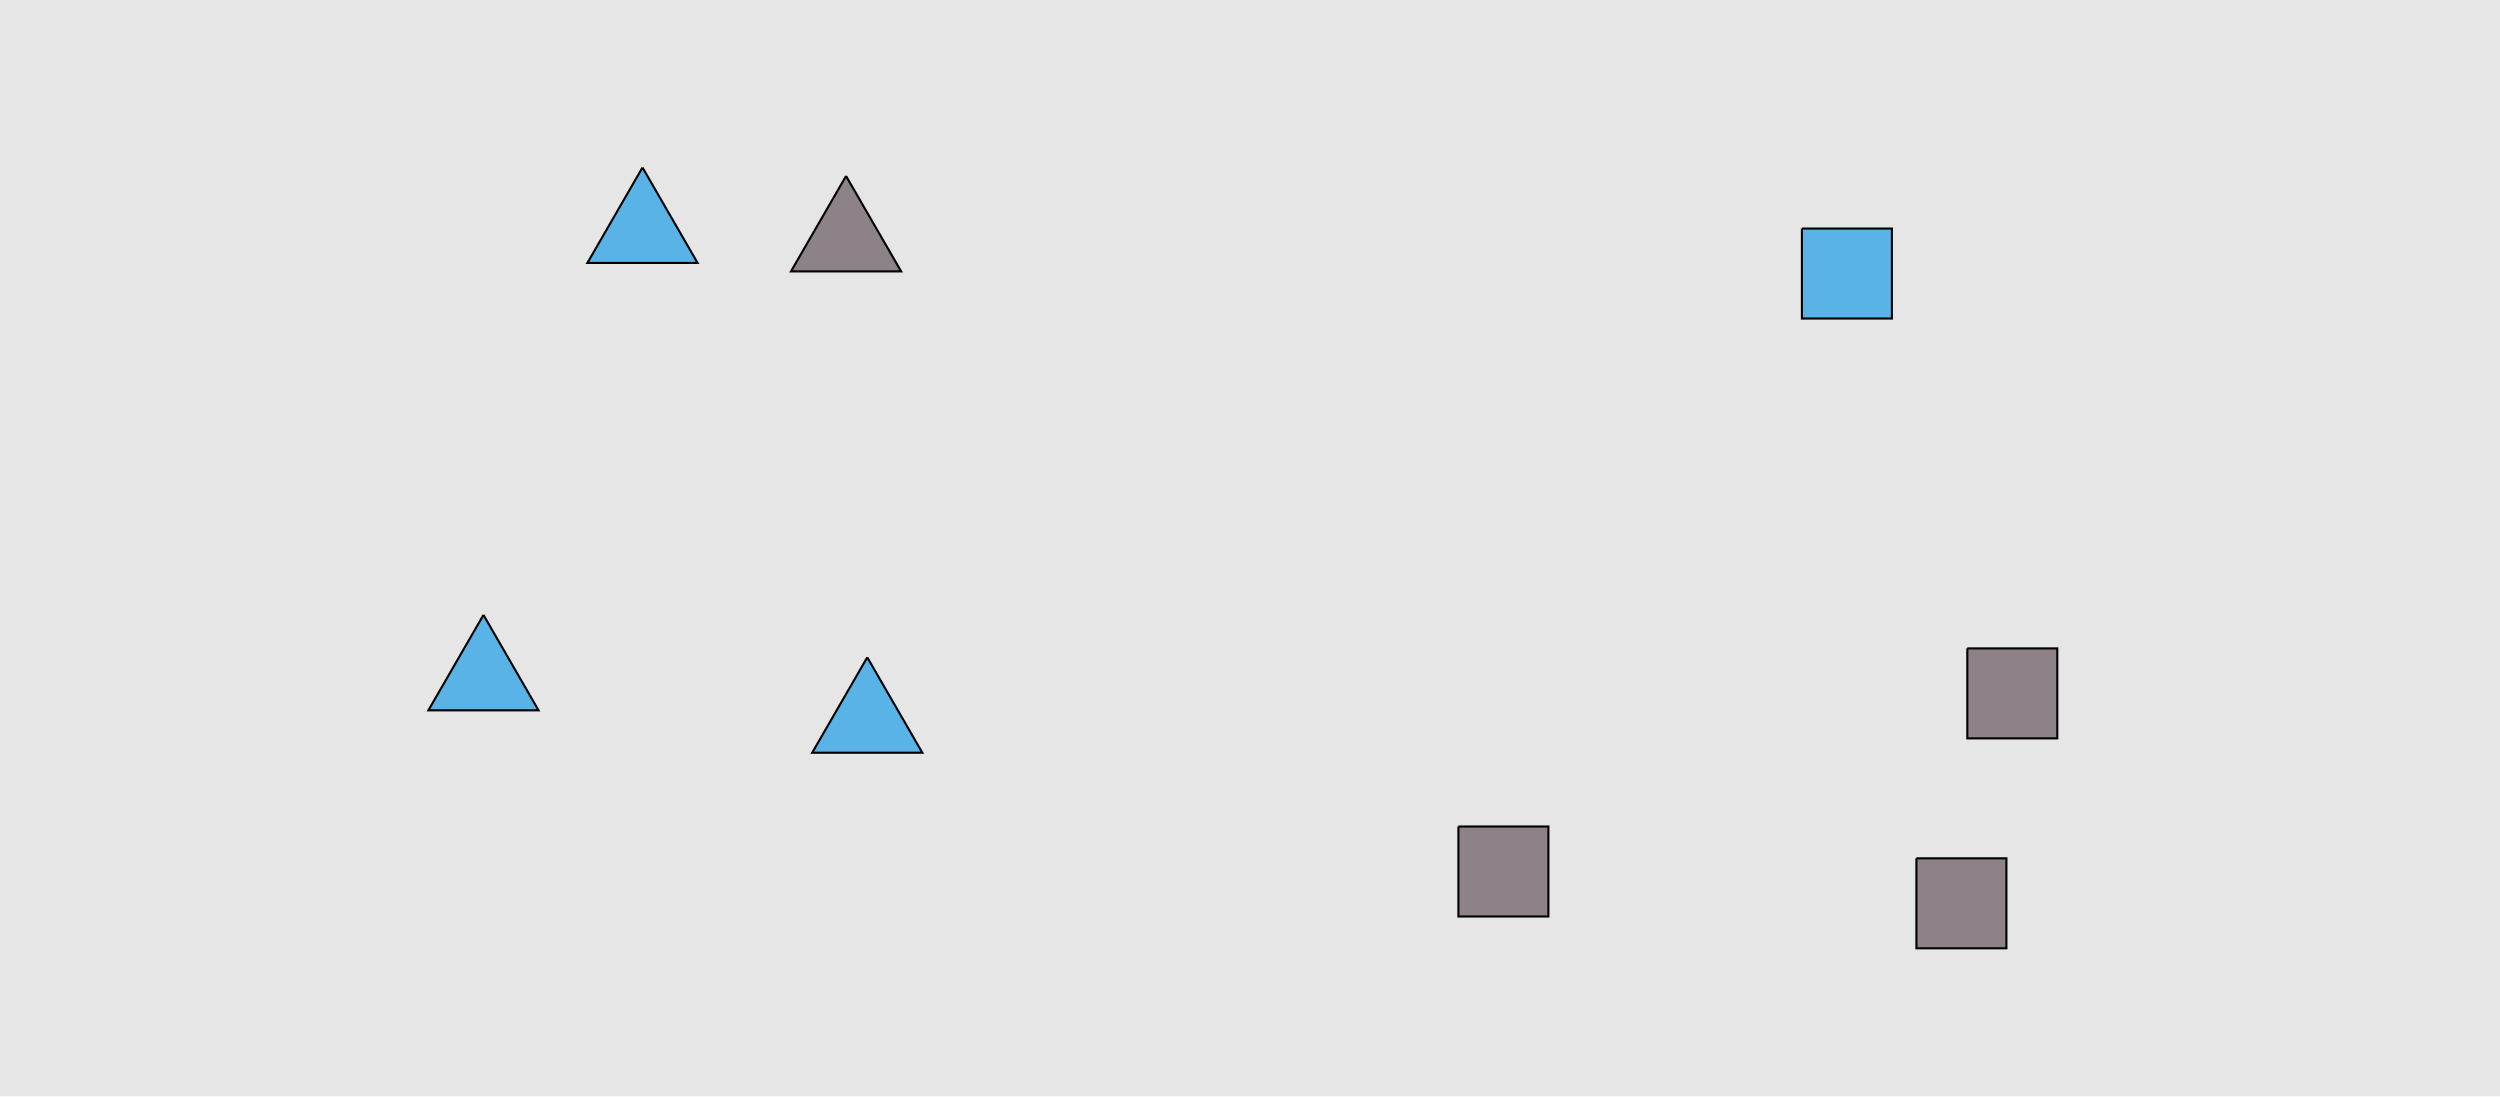
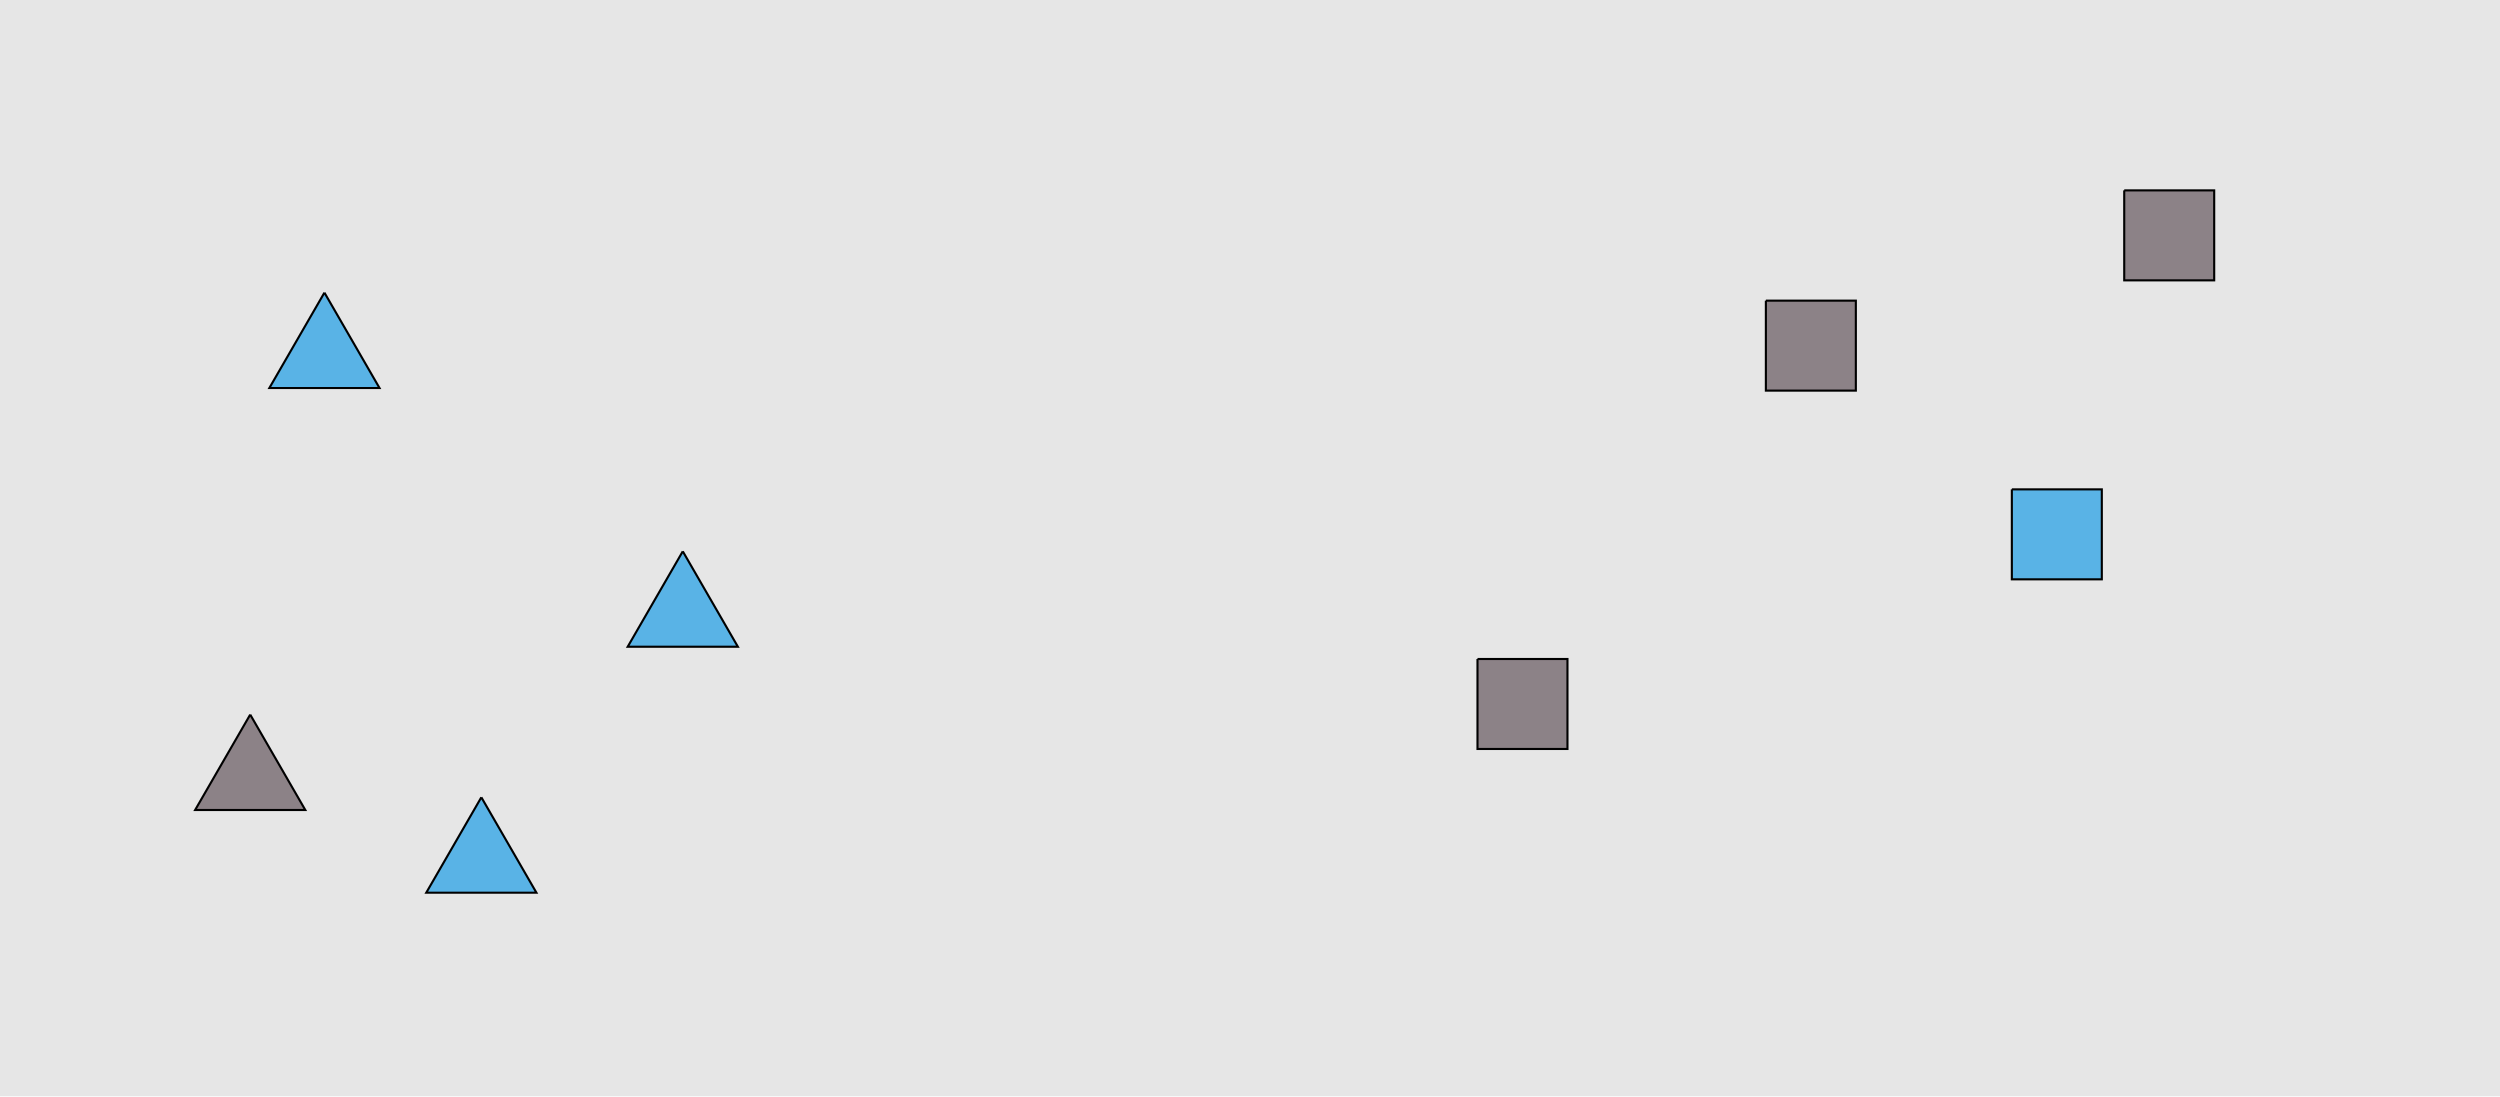
<svg xmlns="http://www.w3.org/2000/svg" width="1179pt" height="517pt" viewBox="0 0 1179 517" version="1.1">
  <g id="surface86">
    <rect x="0" y="0" width="1179" height="517" style="fill:rgb(90%,90%,90%);fill-opacity:1;stroke:none;" />
-     <path style="fill-rule:nonzero;fill:rgb(35%,70%,90%);fill-opacity:1;stroke-width:1;stroke-linecap:butt;stroke-linejoin:miter;stroke:rgb(0%,0%,0%);stroke-opacity:1;stroke-miterlimit:10;" d="M 228 290 L 202.02 335 L 253.98 335 L 228 290 " />
-     <path style="fill-rule:nonzero;fill:rgb(35%,70%,90%);fill-opacity:1;stroke-width:1;stroke-linecap:butt;stroke-linejoin:miter;stroke:rgb(0%,0%,0%);stroke-opacity:1;stroke-miterlimit:10;" d="M 409 310 L 383.02 355 L 434.98 355 L 409 310 " />
-     <path style="fill-rule:nonzero;fill:rgb(55%,51%,53%);fill-opacity:1;stroke-width:1;stroke-linecap:butt;stroke-linejoin:miter;stroke:rgb(0%,0%,0%);stroke-opacity:1;stroke-miterlimit:10;" d="M 399 83 L 373.02 128 L 424.98 128 L 399 83 " />
-     <path style="fill-rule:nonzero;fill:rgb(35%,70%,90%);fill-opacity:1;stroke-width:1;stroke-linecap:butt;stroke-linejoin:miter;stroke:rgb(0%,0%,0%);stroke-opacity:1;stroke-miterlimit:10;" d="M 303 79 L 277.02 124 L 328.98 124 L 303 79 " />
-     <path style="fill-rule:nonzero;fill:rgb(55%,51%,53%);fill-opacity:1;stroke-width:1;stroke-linecap:butt;stroke-linejoin:miter;stroke:rgb(0%,0%,0%);stroke-opacity:1;stroke-miterlimit:10;" d="M 687.785 389.785 L 687.785 432.215 L 730.215 432.215 L 730.215 389.785 L 687.785 389.785 " />
-     <path style="fill-rule:nonzero;fill:rgb(55%,51%,53%);fill-opacity:1;stroke-width:1;stroke-linecap:butt;stroke-linejoin:miter;stroke:rgb(0%,0%,0%);stroke-opacity:1;stroke-miterlimit:10;" d="M 927.785 305.785 L 927.785 348.215 L 970.215 348.215 L 970.215 305.785 L 927.785 305.785 " />
-     <path style="fill-rule:nonzero;fill:rgb(35%,70%,90%);fill-opacity:1;stroke-width:1;stroke-linecap:butt;stroke-linejoin:miter;stroke:rgb(0%,0%,0%);stroke-opacity:1;stroke-miterlimit:10;" d="M 849.785 107.785 L 849.785 150.215 L 892.215 150.215 L 892.215 107.785 L 849.785 107.785 " />
-     <path style="fill-rule:nonzero;fill:rgb(55%,51%,53%);fill-opacity:1;stroke-width:1;stroke-linecap:butt;stroke-linejoin:miter;stroke:rgb(0%,0%,0%);stroke-opacity:1;stroke-miterlimit:10;" d="M 903.785 404.785 L 903.785 447.215 L 946.215 447.215 L 946.215 404.785 L 903.785 404.785 " />
+     <path style="fill-rule:nonzero;fill:rgb(35%,70%,90%);fill-opacity:1;stroke-width:1;stroke-linecap:butt;stroke-linejoin:miter;stroke:rgb(0%,0%,0%);stroke-opacity:1;stroke-miterlimit:10;" d="M 153 138 L 127.02 183 L 178.98 183 L 153 138 " />
+     <path style="fill-rule:nonzero;fill:rgb(35%,70%,90%);fill-opacity:1;stroke-width:1;stroke-linecap:butt;stroke-linejoin:miter;stroke:rgb(0%,0%,0%);stroke-opacity:1;stroke-miterlimit:10;" d="M 322 260 L 296.02 305 L 347.98 305 L 322 260 " />
+     <path style="fill-rule:nonzero;fill:rgb(35%,70%,90%);fill-opacity:1;stroke-width:1;stroke-linecap:butt;stroke-linejoin:miter;stroke:rgb(0%,0%,0%);stroke-opacity:1;stroke-miterlimit:10;" d="M 227 376 L 201.02 421 L 252.98 421 L 227 376 " />
+     <path style="fill-rule:nonzero;fill:rgb(55%,51%,53%);fill-opacity:1;stroke-width:1;stroke-linecap:butt;stroke-linejoin:miter;stroke:rgb(0%,0%,0%);stroke-opacity:1;stroke-miterlimit:10;" d="M 118 337 L 92.02 382 L 143.98 382 L 118 337 " />
+     <path style="fill-rule:nonzero;fill:rgb(55%,51%,53%);fill-opacity:1;stroke-width:1;stroke-linecap:butt;stroke-linejoin:miter;stroke:rgb(0%,0%,0%);stroke-opacity:1;stroke-miterlimit:10;" d="M 1001.785 89.785 L 1001.785 132.215 L 1044.215 132.215 L 1044.215 89.785 L 1001.785 89.785 " />
+     <path style="fill-rule:nonzero;fill:rgb(55%,51%,53%);fill-opacity:1;stroke-width:1;stroke-linecap:butt;stroke-linejoin:miter;stroke:rgb(0%,0%,0%);stroke-opacity:1;stroke-miterlimit:10;" d="M 696.785 310.785 L 696.785 353.215 L 739.215 353.215 L 739.215 310.785 L 696.785 310.785 " />
+     <path style="fill-rule:nonzero;fill:rgb(55%,51%,53%);fill-opacity:1;stroke-width:1;stroke-linecap:butt;stroke-linejoin:miter;stroke:rgb(0%,0%,0%);stroke-opacity:1;stroke-miterlimit:10;" d="M 832.785 141.785 L 832.785 184.215 L 875.215 184.215 L 875.215 141.785 L 832.785 141.785 " />
+     <path style="fill-rule:nonzero;fill:rgb(35%,70%,90%);fill-opacity:1;stroke-width:1;stroke-linecap:butt;stroke-linejoin:miter;stroke:rgb(0%,0%,0%);stroke-opacity:1;stroke-miterlimit:10;" d="M 948.785 230.785 L 948.785 273.215 L 991.215 273.215 L 991.215 230.785 L 948.785 230.785 " />
  </g>
</svg>
